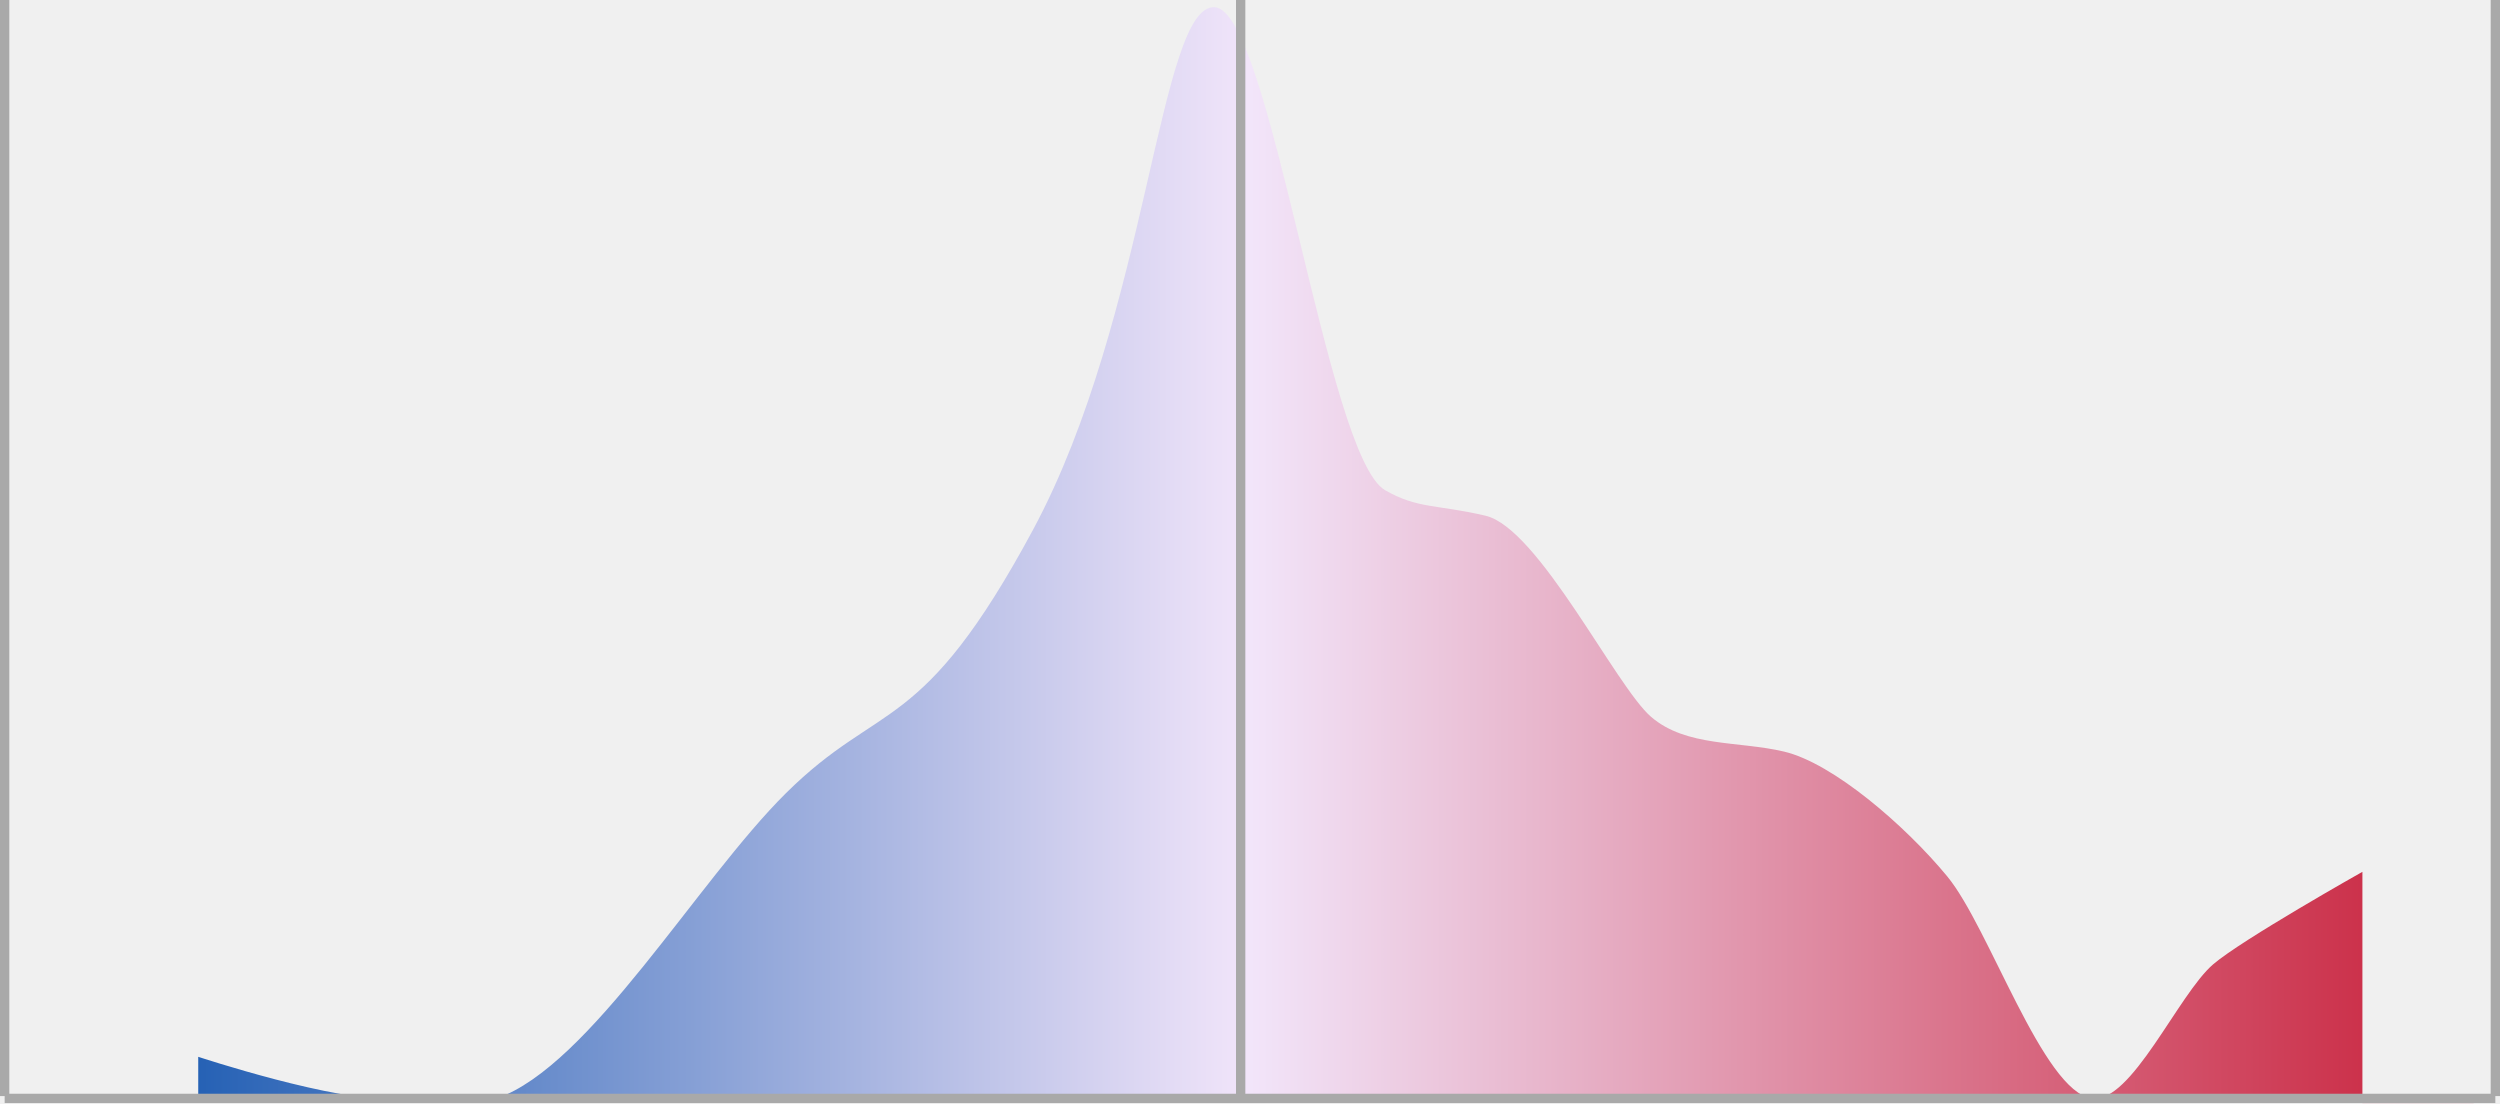
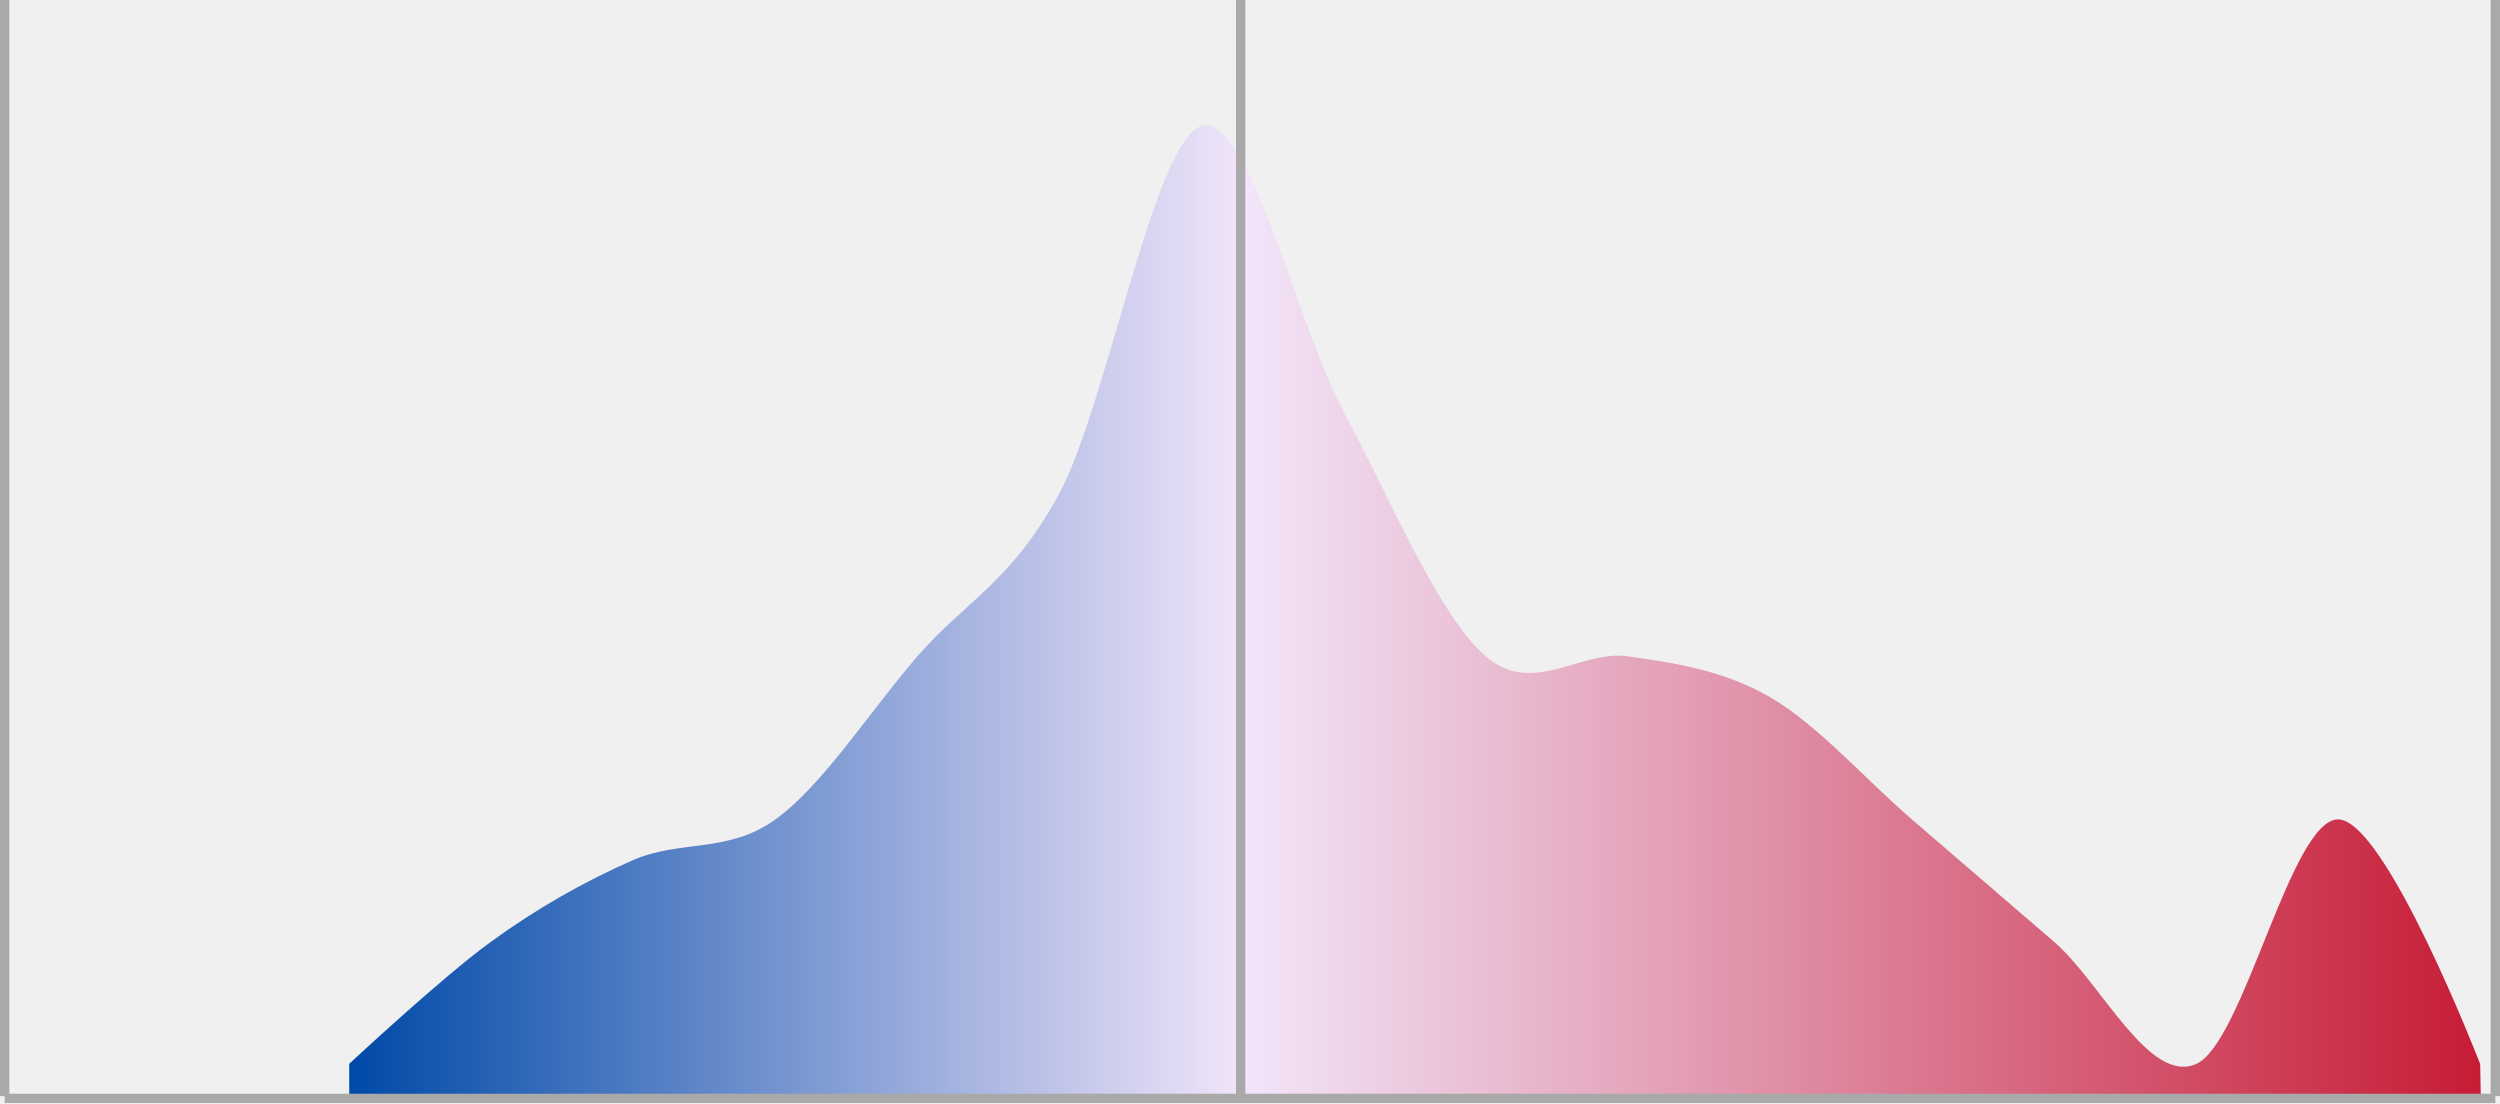
<svg xmlns="http://www.w3.org/2000/svg" xmlns:xlink="http://www.w3.org/1999/xlink" viewBox="0 0 536 236.5">
  <defs>
    <style>.cls-1{fill:#fff;stroke:#a9a9a9;stroke-miterlimit:10;stroke-width:2px;}.cls-2{fill:url(#linear-gradient);}</style>
-     <linearGradient id="linear-gradient" x1="0.5" y1="119" x2="535.5" y2="119" gradientUnits="userSpaceOnUse">
+     <linearGradient id="linear-gradient" x1="74.88" y1="130.92" x2="531.9" y2="130.92" gradientUnits="userSpaceOnUse">
      <stop offset="0" stop-color="#0049a8" />
-       <stop offset="0.5" stop-color="#f2e5fa" />
+       <stop offset="0.42" stop-color="#f2e5fa" />
      <stop offset="1" stop-color="#c71c36" />
    </linearGradient>
    <symbol id="Hashmarks" data-name="Hashmarks" viewBox="0 0 536 236.5">
      <line class="cls-1" x1="535" x2="535" y2="235" />
      <line class="cls-1" x1="266" x2="266" y2="235" />
      <line class="cls-1" x1="1" x2="1" y2="235" />
      <line class="cls-1" x1="1" y1="235.5" x2="535" y2="235.5" />
    </symbol>
  </defs>
  <g id="Layer_2" data-name="Layer 2">
-     <g id="Final_Items" data-name="Final Items">
+     <g id="Final_Items_PLAN" data-name="Final Items PLAN">
      <g id="ushouse_bias_plan_curve">
-         <path id="ushouse_bias_plan_curve-2" data-name="ushouse_bias_plan_curve" class="cls-2" d="M.5,235.5l42,.33v-9.25s30,9.91,42,8.92a136,136,0,0,1,22,0c20-6.94,43-46.6,62-65.44,20.4-20.22,29-11.9,53-56.51,24.73-46,27-113,39-112S284.36,98,297,105.12c7,4,11,3,21.5,5.45,11.39,2.69,27.94,36.64,35.5,43.13s18.72,5.13,28.5,7.44c10.5,2.48,26,15.86,35,26.77s20.5,46.1,31,47.59c8.43,1.19,18.5-22.31,26-28.75,6.09-5.24,32-19.83,32-19.83V236.5h29Z" />
-         <use id="Hashmarks-3" data-name="Hashmarks" width="536" height="236.5" xlink:href="#Hashmarks" />
+         <path id="ushouse_bias_plan_curve_2020" class="cls-2" d="M74.88,235h457l-.13-6.87s-20.3-52.45-30.46-52.45-20.3,48.08-30.46,52.45-20.3-17.48-30.46-26.22l-30.46-26.23c-10.15-8.74-20.3-20.4-30.45-26.23s-20.31-7.28-30.46-8.74-20.31,8.74-30.46,0-20.31-33.51-30.46-52.45S267.79,24.1,257.64,27s-20.31,59.73-30.46,78.68-20.31,23.31-30.46,35-20.31,27.69-30.46,35S146,180,135.8,184.37a162.72,162.72,0,0,0-30.46,17.49c-10.15,7.28-30.46,26.22-30.46,26.22Z" />
+         <use width="536" height="236.5" xlink:href="#Hashmarks" />
      </g>
    </g>
  </g>
</svg>
